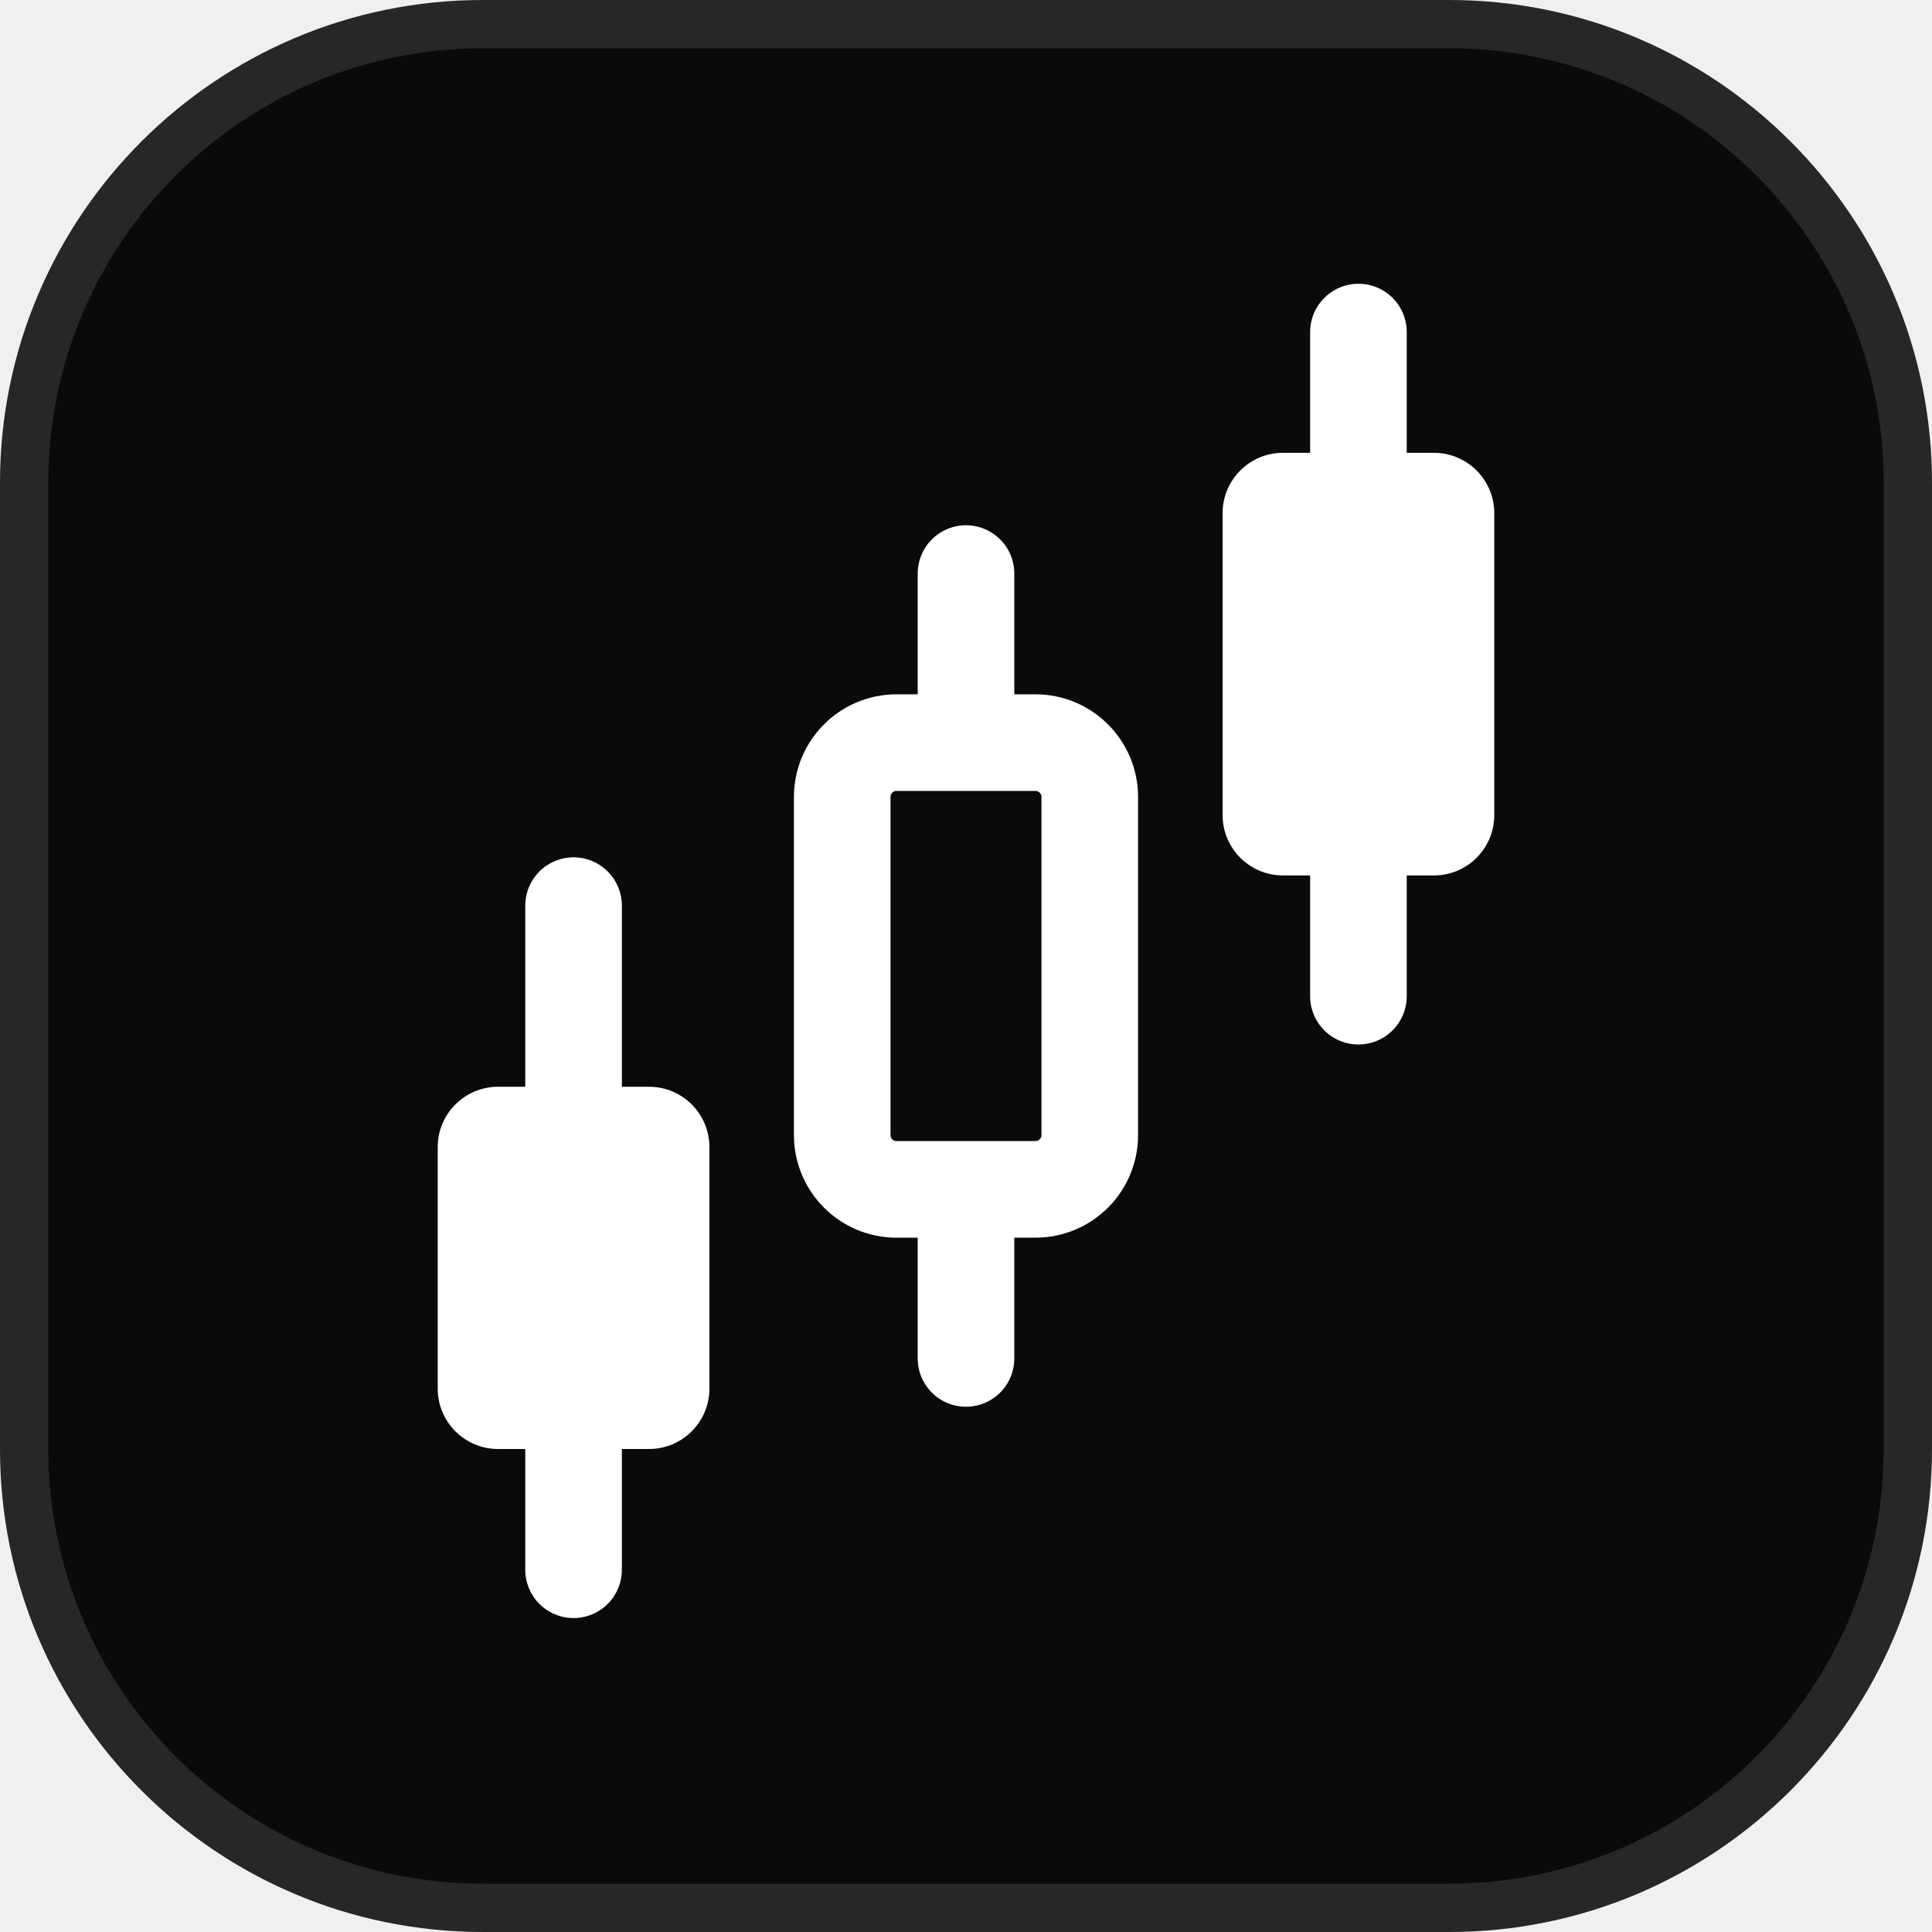
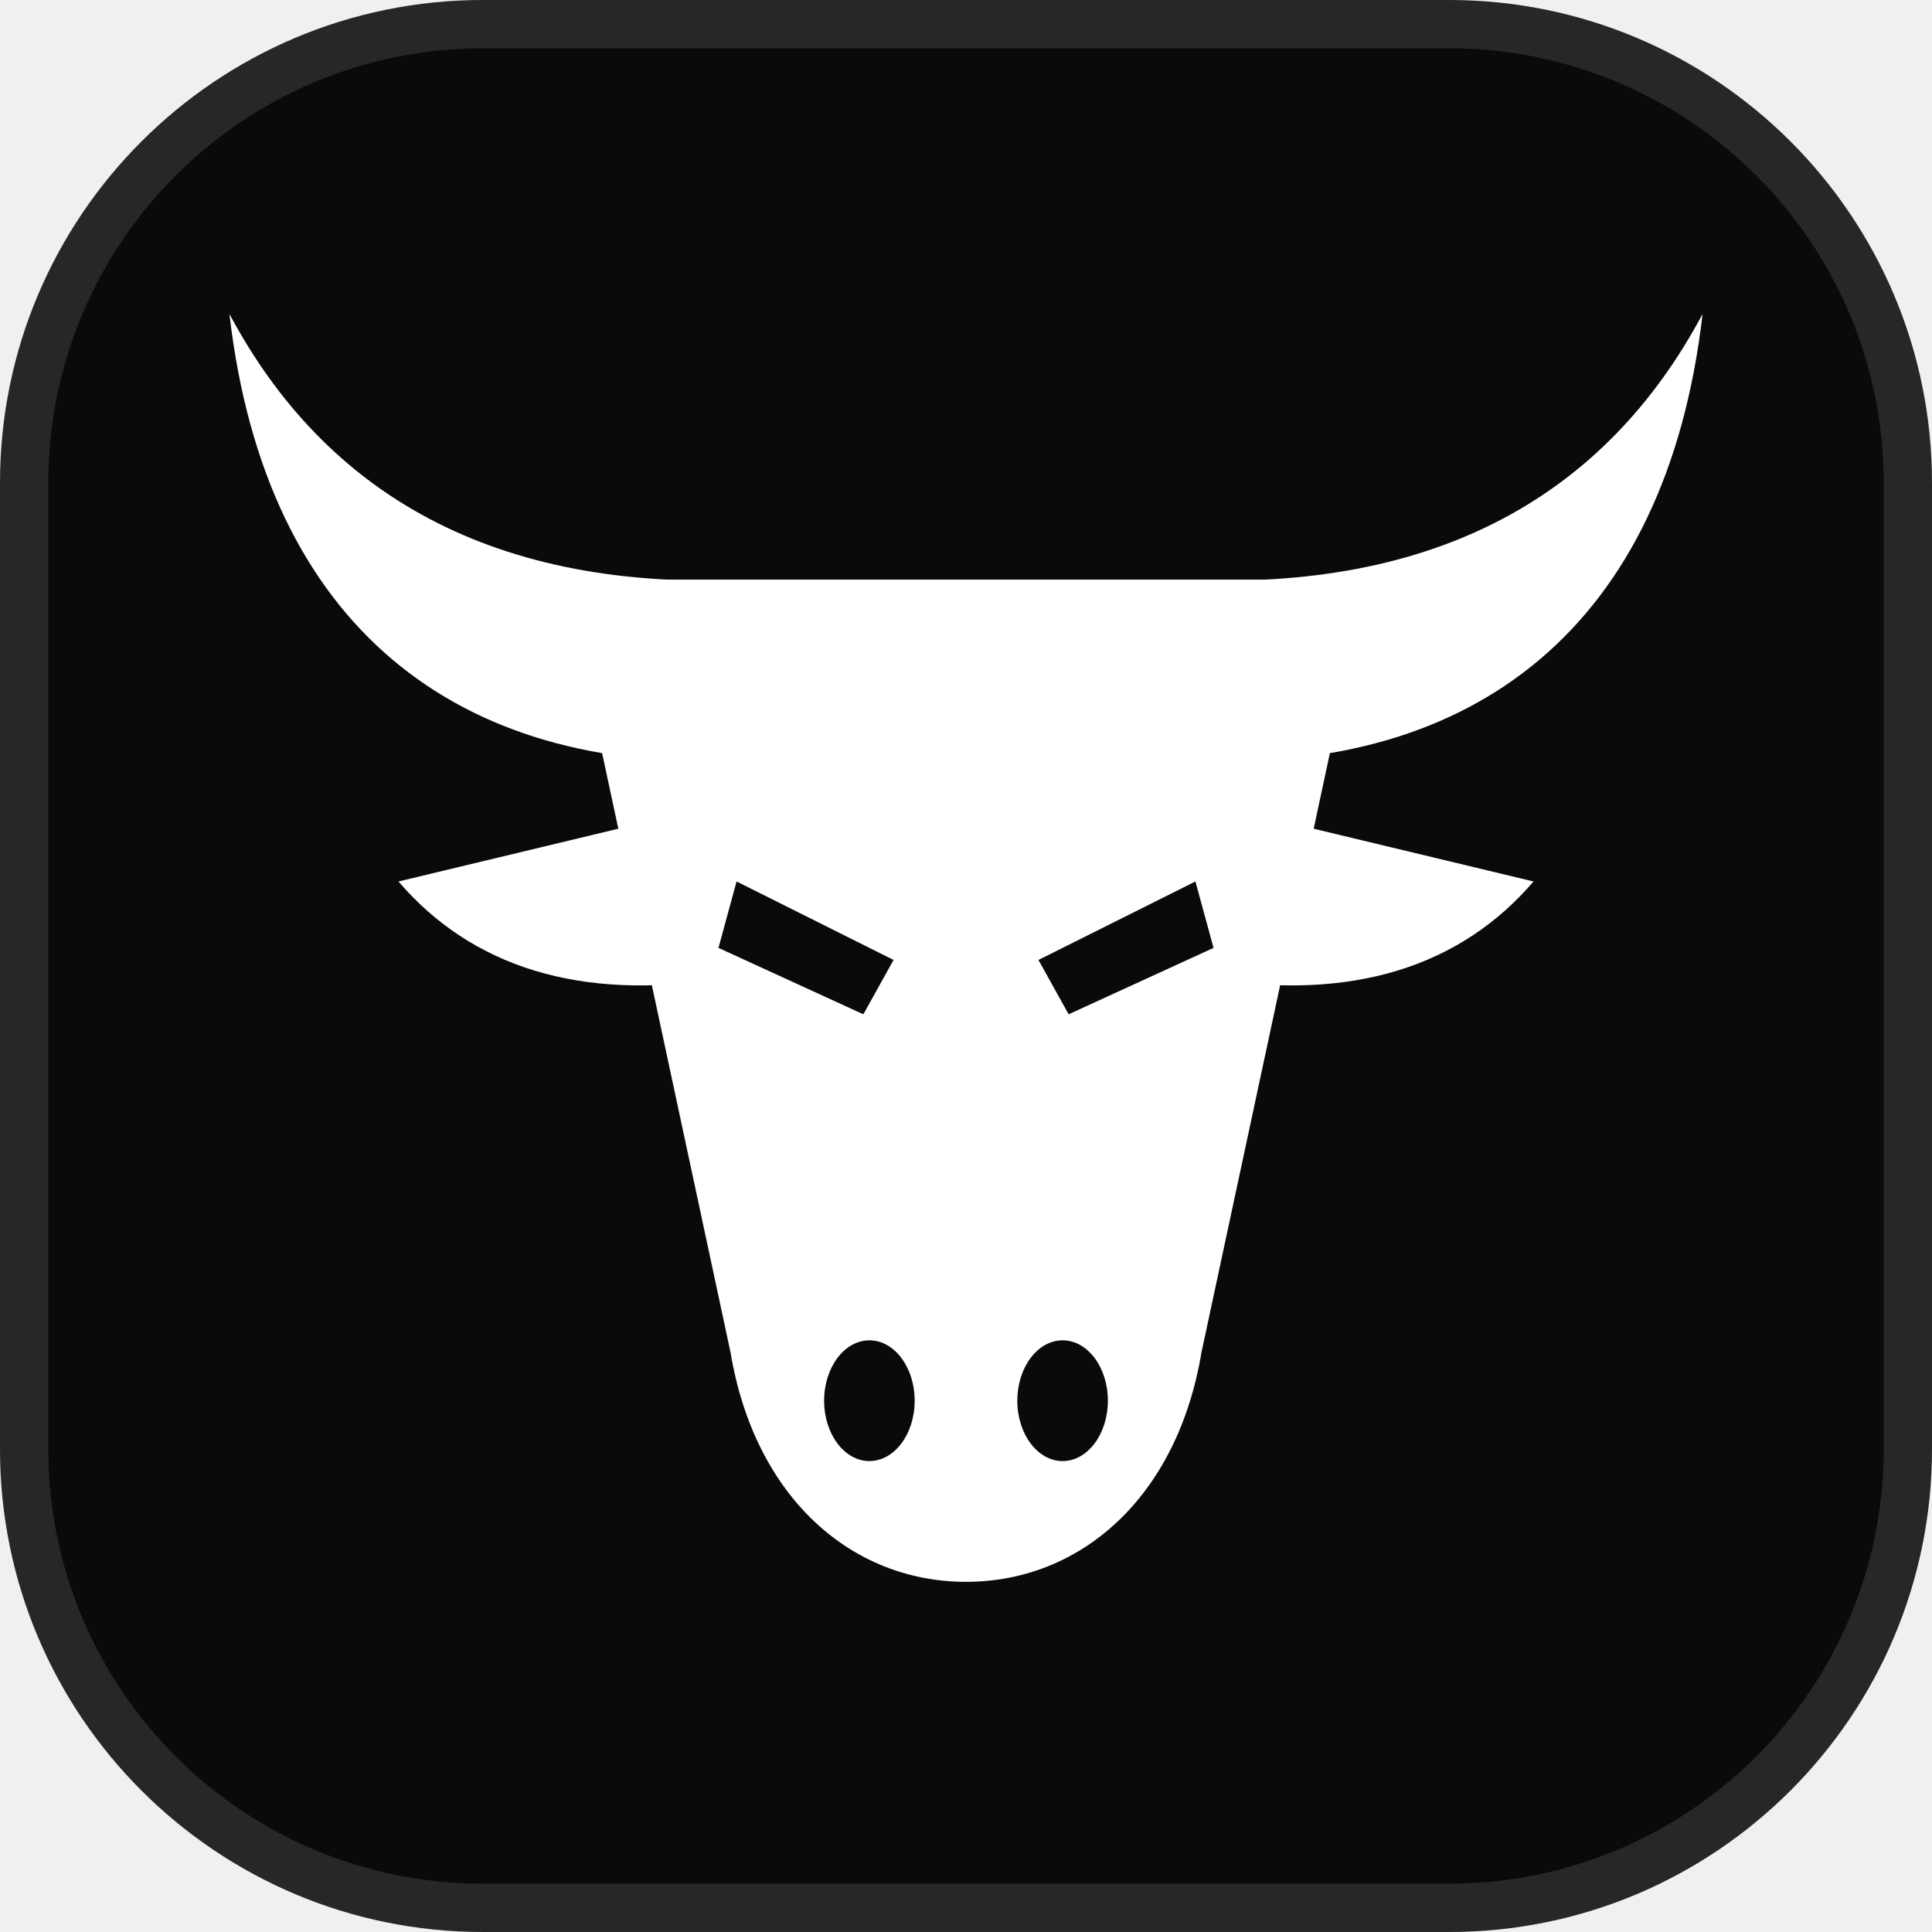
<svg xmlns="http://www.w3.org/2000/svg" viewBox="0 0 32 32">
  <rect width="32" height="32" rx="8" fill="#0a0a0a" />
  <rect x=".4" y=".4" width="31.2" height="31.2" rx="7.6" fill="none" stroke="#fff" stroke-opacity=".12" stroke-width=".8" />
-   <path d="M9.5 15v11M16 9.5v13M22.5 5.5v11" stroke="#fff" stroke-width="1.6" stroke-linecap="round" />
-   <rect x="7.25" y="18" width="4.5" height="6" rx="1" fill="#fff" />
-   <rect x="13.95" y="12.3" width="4.1" height="7.4" rx=".9" fill="#0a0a0a" stroke="#fff" stroke-width="1.6" />
-   <rect x="20.25" y="7.5" width="4.5" height="7" rx="1" fill="#fff" />
+   <g fill="#fff">
+     <path d="M12.2 12.6C7.6 12.8 4.4 10.4 3.8 5.2c1.6 3 4.4 4.6 8.6 4.4z" />
+     <path d="M19.8 12.6c4.6.2 7.8-2.2 8.4-7.4-1.6 3-4.4 4.6-8.6 4.4z" />
+     <path d="M11.6 13.4 6.6 14.6c1.2 1.4 3 2 5.4 1.6z" />
+     <path d="M20.4 13.4l5 1.2c-1.2 1.4-3 2-5.4 1.6z" />
+     <path d="M11 9.6h10c.9 0 1.5.8 1.3 1.6l-2.4 11.2c-.4 2.4-2 3.8-3.9 3.8s-3.5-1.4-3.9-3.8L9.7 11.2c-.2-.8.4-1.6 1.3-1.6z" />
+   </g>
+   <g fill="#0a0a0a">
+     <path d="M12.2 14.6l2.6 1.3-.5.9-2.4-1.1z" />
+     <path d="M19.8 14.6l-2.6 1.3.5.9 2.4-1.1z" />
+     <ellipse cx="14.4" cy="23.2" rx=".75" ry="1" />
+     <ellipse cx="17.6" cy="23.2" rx=".75" ry="1" />
+   </g>
</svg>
